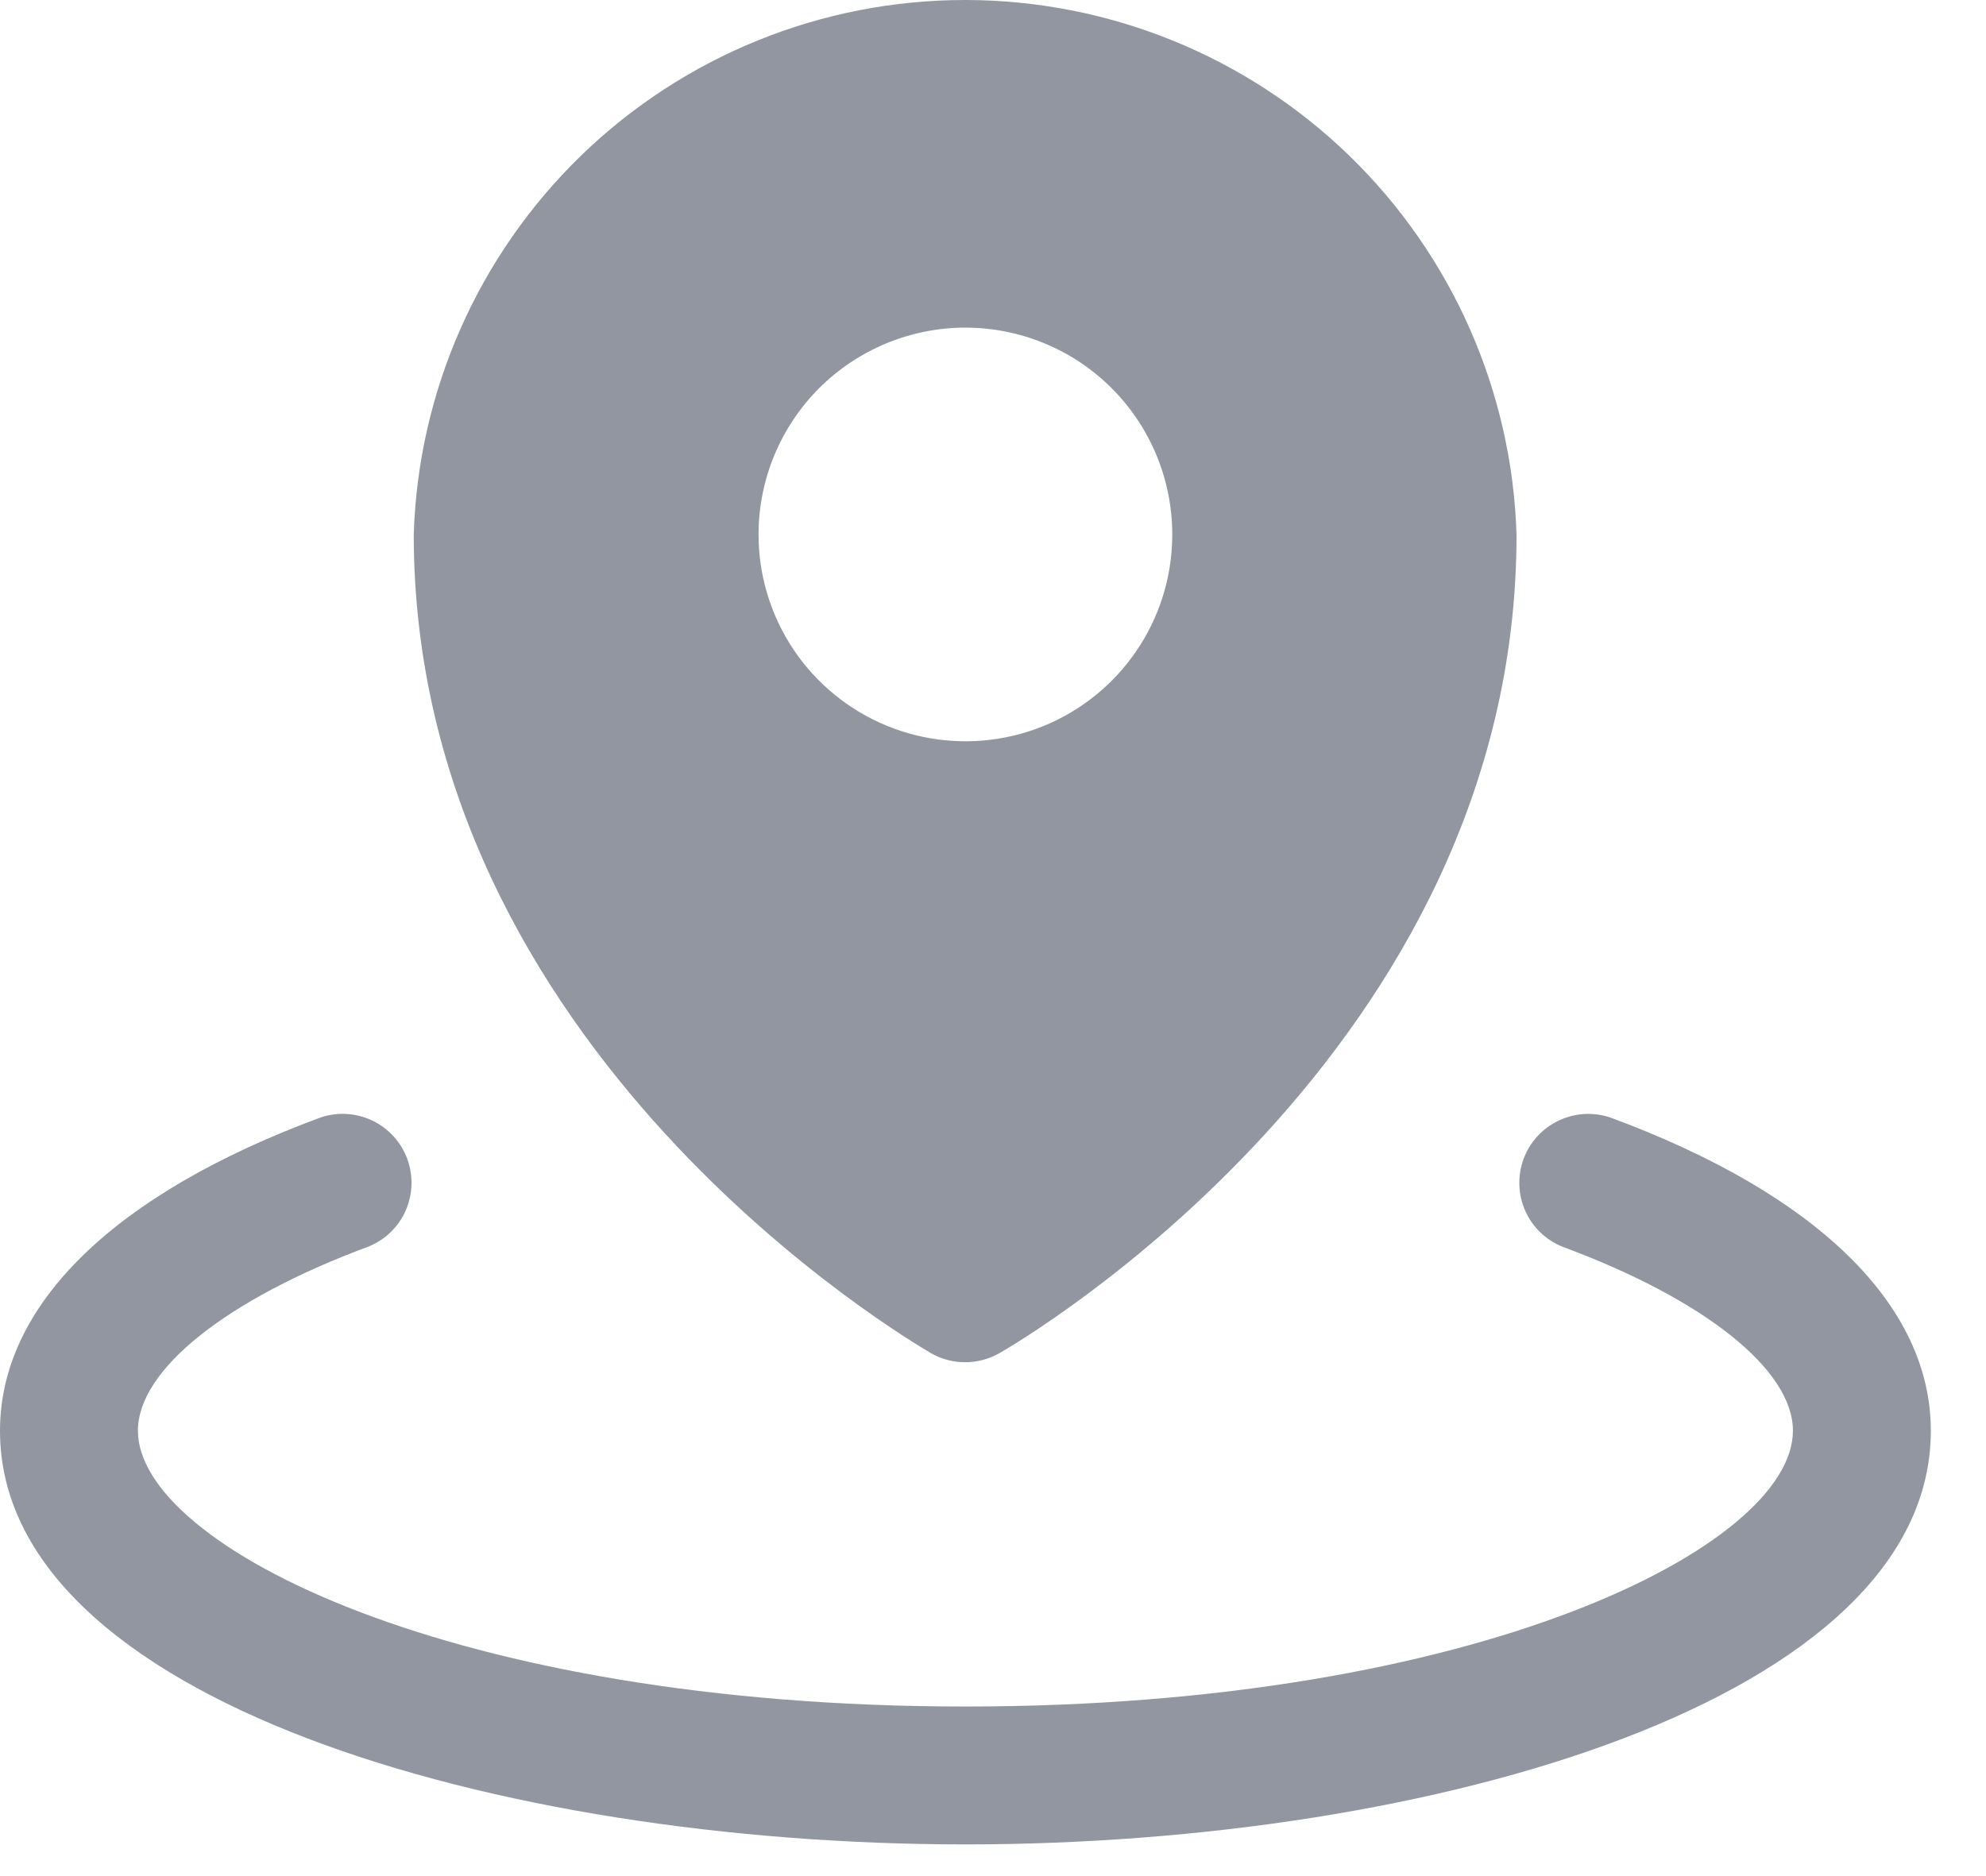
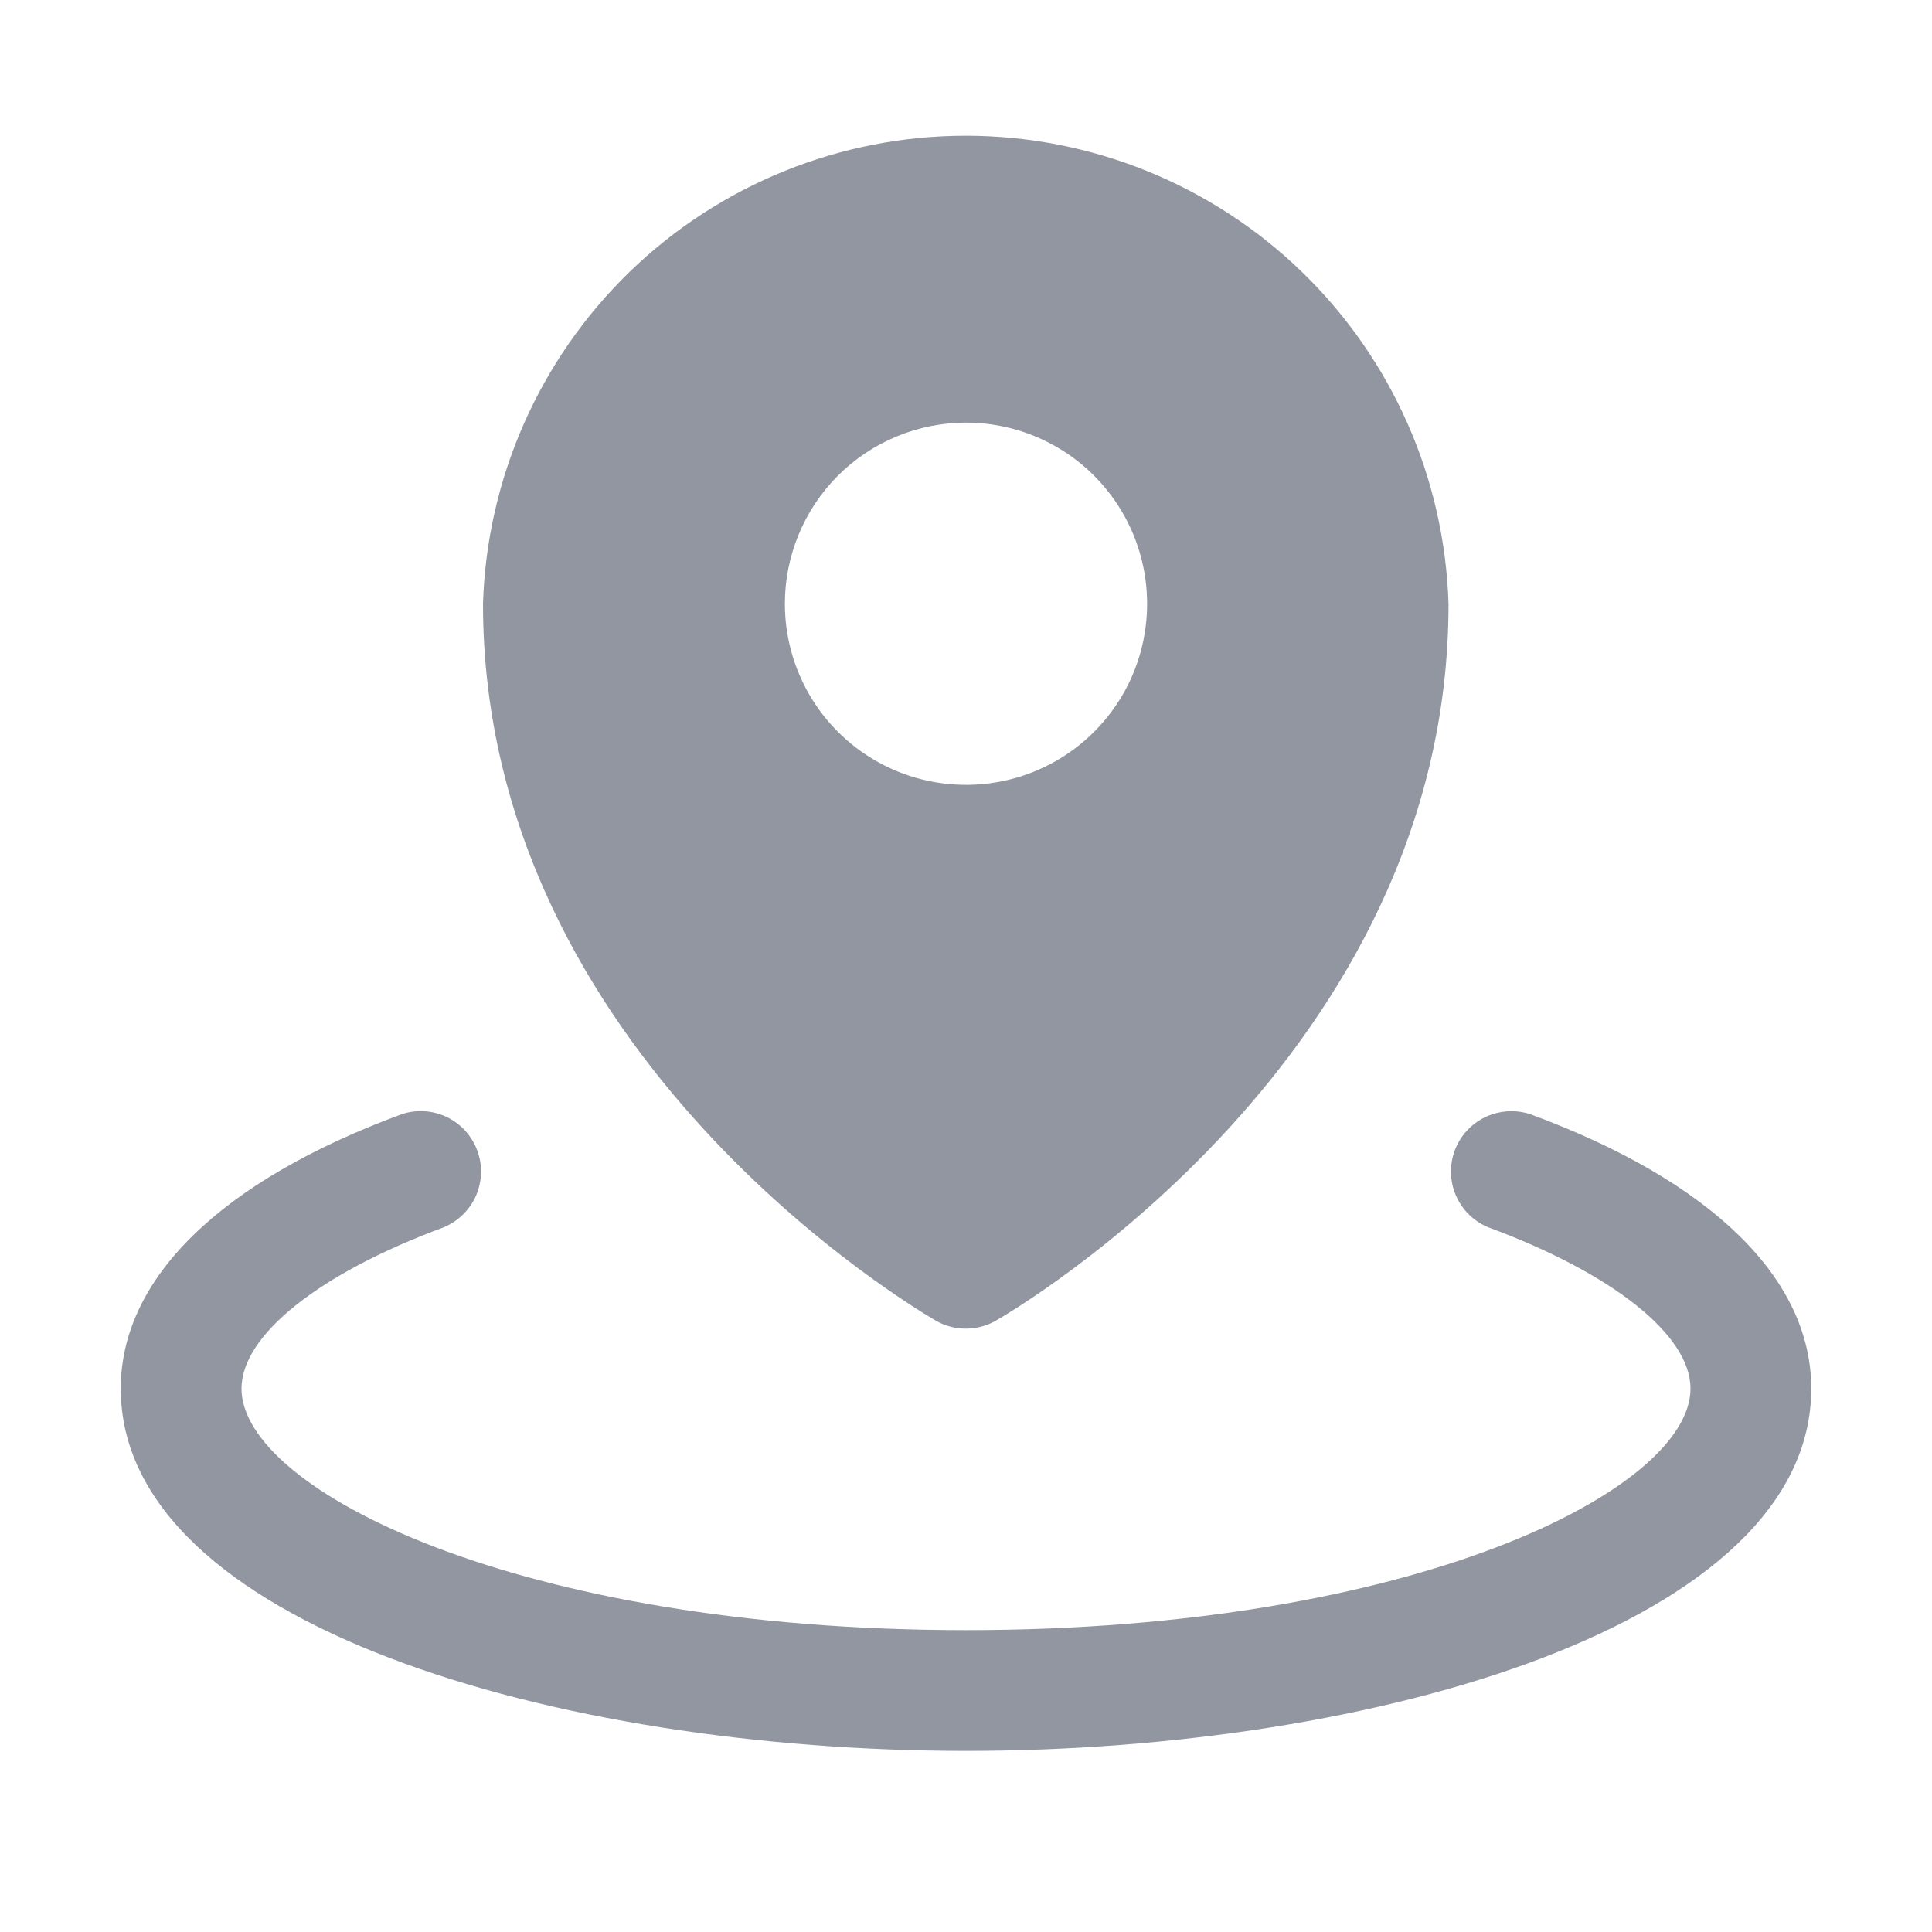
- <svg xmlns="http://www.w3.org/2000/svg" width="18" height="17" viewBox="0 0 18 17" fill="none">
-   <path d="M8.438 12.267C8.532 12.321 8.639 12.349 8.748 12.349C8.856 12.349 8.963 12.321 9.058 12.267C9.249 12.157 13.745 9.532 13.745 4.849C13.706 3.55 13.162 2.317 12.23 1.412C11.297 0.507 10.049 0.001 8.75 3.82338e-07C7.45 -0.001 6.201 0.505 5.268 1.409C4.335 2.314 3.79 3.546 3.75 4.845C3.75 9.532 8.248 12.153 8.438 12.267ZM8.75 2.97C9.121 2.97 9.483 3.08 9.792 3.286C10.1 3.492 10.34 3.785 10.482 4.127C10.624 4.47 10.661 4.847 10.589 5.211C10.517 5.574 10.338 5.909 10.076 6.171C9.814 6.433 9.48 6.612 9.116 6.684C8.752 6.756 8.375 6.719 8.032 6.577C7.69 6.435 7.397 6.195 7.191 5.887C6.985 5.578 6.875 5.216 6.875 4.845C6.875 4.348 7.073 3.871 7.424 3.519C7.776 3.168 8.253 2.97 8.75 2.97ZM17.5 12.97C17.5 15.406 12.991 16.72 8.75 16.72C4.509 16.72 0 15.406 0 12.97C0 11.83 1.033 10.821 2.909 10.129C3.062 10.078 3.23 10.089 3.376 10.159C3.522 10.229 3.635 10.354 3.691 10.505C3.747 10.658 3.742 10.825 3.677 10.974C3.612 11.122 3.491 11.239 3.341 11.3C2.052 11.778 1.25 12.417 1.25 12.97C1.25 14.014 4.103 15.47 8.75 15.47C13.397 15.47 16.25 14.014 16.25 12.97C16.25 12.417 15.448 11.778 14.159 11.301C14.009 11.24 13.888 11.123 13.823 10.974C13.758 10.826 13.753 10.658 13.809 10.506C13.865 10.354 13.978 10.23 14.124 10.16C14.27 10.089 14.438 10.079 14.591 10.129C16.467 10.821 17.5 11.83 17.5 12.97Z" fill="#9196A1" />
+ <svg xmlns="http://www.w3.org/2000/svg" width="20" height="20" viewBox="0 0 20 20" fill="none">
+   <path d="M9.688 13.672C9.782 13.726 9.889 13.754 9.998 13.754C10.107 13.754 10.213 13.726 10.308 13.672C10.499 13.562 14.995 10.938 14.995 6.254C14.956 4.955 14.412 3.722 13.48 2.817C12.547 1.912 11.299 1.406 10 1.405C8.7 1.405 7.451 1.91 6.518 2.814C5.585 3.719 5.04 4.951 5 6.25C5 10.938 9.498 13.558 9.688 13.672ZM10 4.375C10.371 4.375 10.733 4.485 11.042 4.691C11.35 4.897 11.59 5.19 11.732 5.532C11.874 5.875 11.911 6.252 11.839 6.616C11.767 6.98 11.588 7.314 11.326 7.576C11.064 7.838 10.729 8.017 10.366 8.089C10.002 8.161 9.625 8.124 9.282 7.982C8.94 7.84 8.647 7.6 8.441 7.292C8.235 6.983 8.125 6.621 8.125 6.25C8.125 5.753 8.323 5.276 8.674 4.924C9.026 4.573 9.503 4.375 10 4.375ZM18.75 14.375C18.75 16.811 14.241 18.125 10 18.125C5.759 18.125 1.25 16.811 1.25 14.375C1.25 13.235 2.283 12.226 4.159 11.534C4.312 11.483 4.48 11.494 4.626 11.564C4.772 11.634 4.885 11.759 4.941 11.911C4.997 12.062 4.992 12.23 4.927 12.379C4.862 12.527 4.741 12.644 4.591 12.706C3.302 13.183 2.5 13.822 2.5 14.375C2.5 15.419 5.353 16.875 10 16.875C14.647 16.875 17.5 15.419 17.5 14.375C17.5 13.822 16.698 13.183 15.409 12.706C15.259 12.645 15.138 12.528 15.073 12.379C15.008 12.231 15.003 12.063 15.059 11.911C15.115 11.759 15.228 11.635 15.374 11.565C15.52 11.495 15.688 11.484 15.841 11.534C17.717 12.226 18.75 13.235 18.75 14.375Z" fill="#9196A1" />
</svg>
